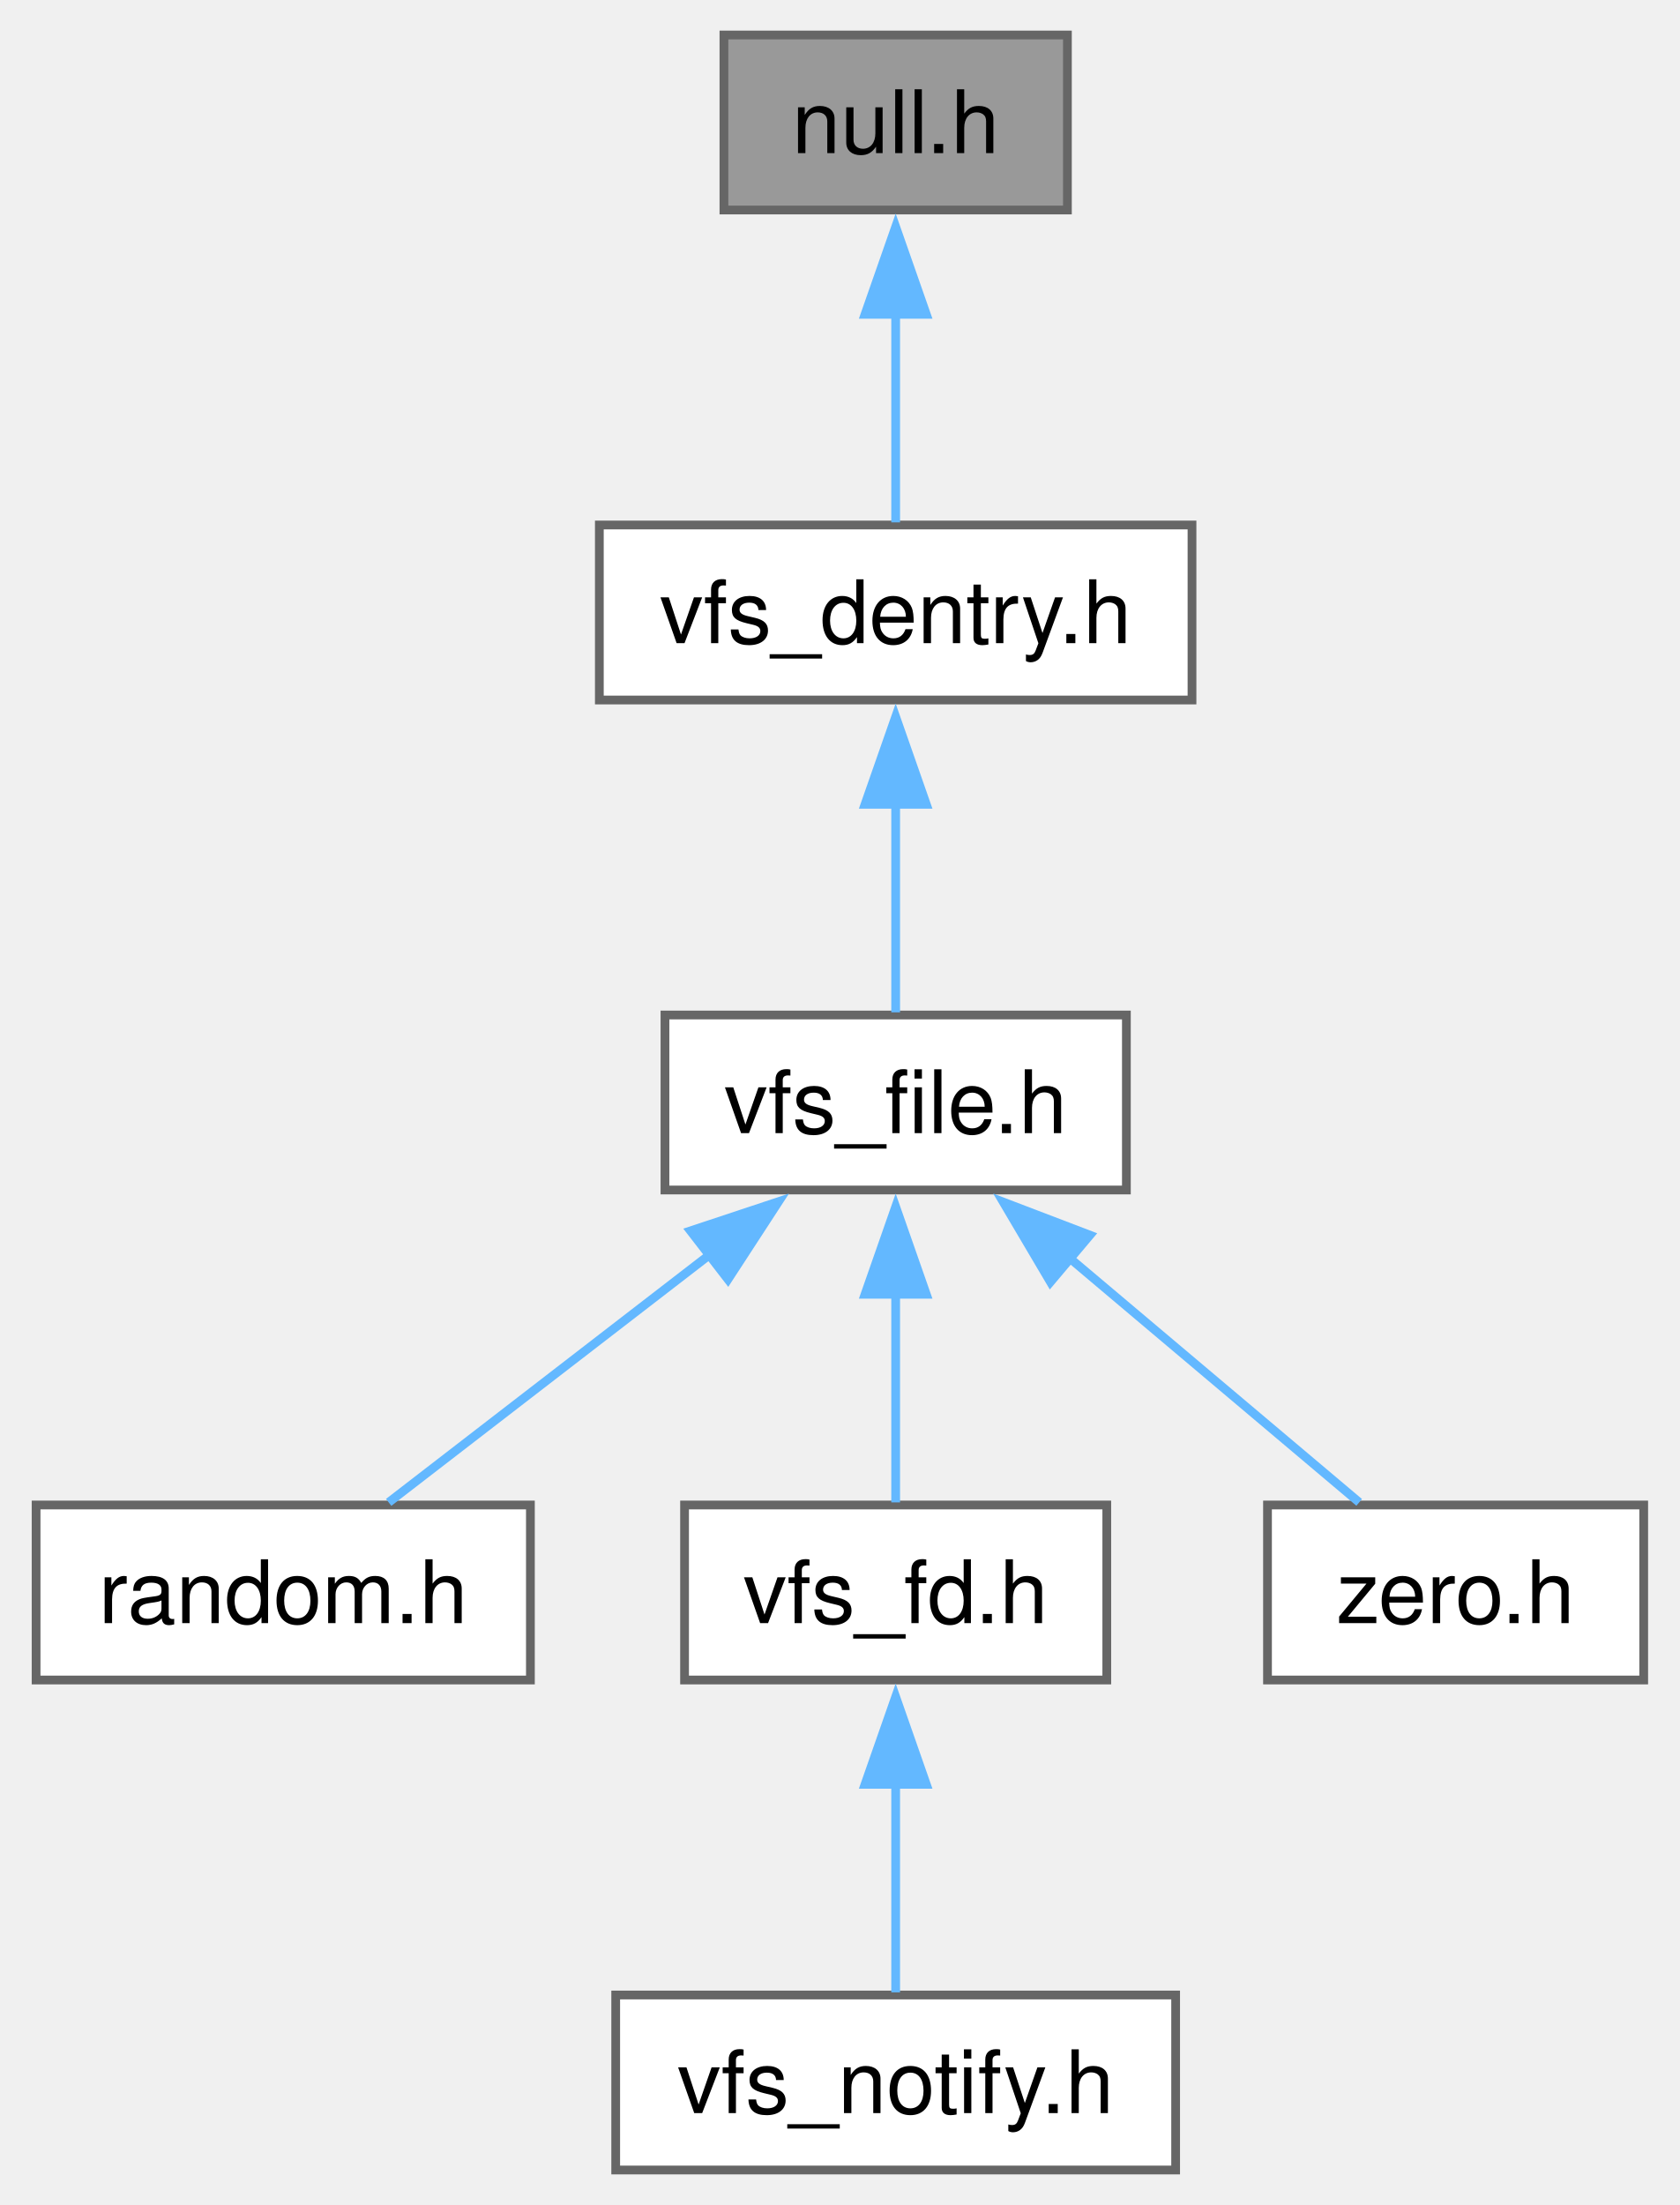
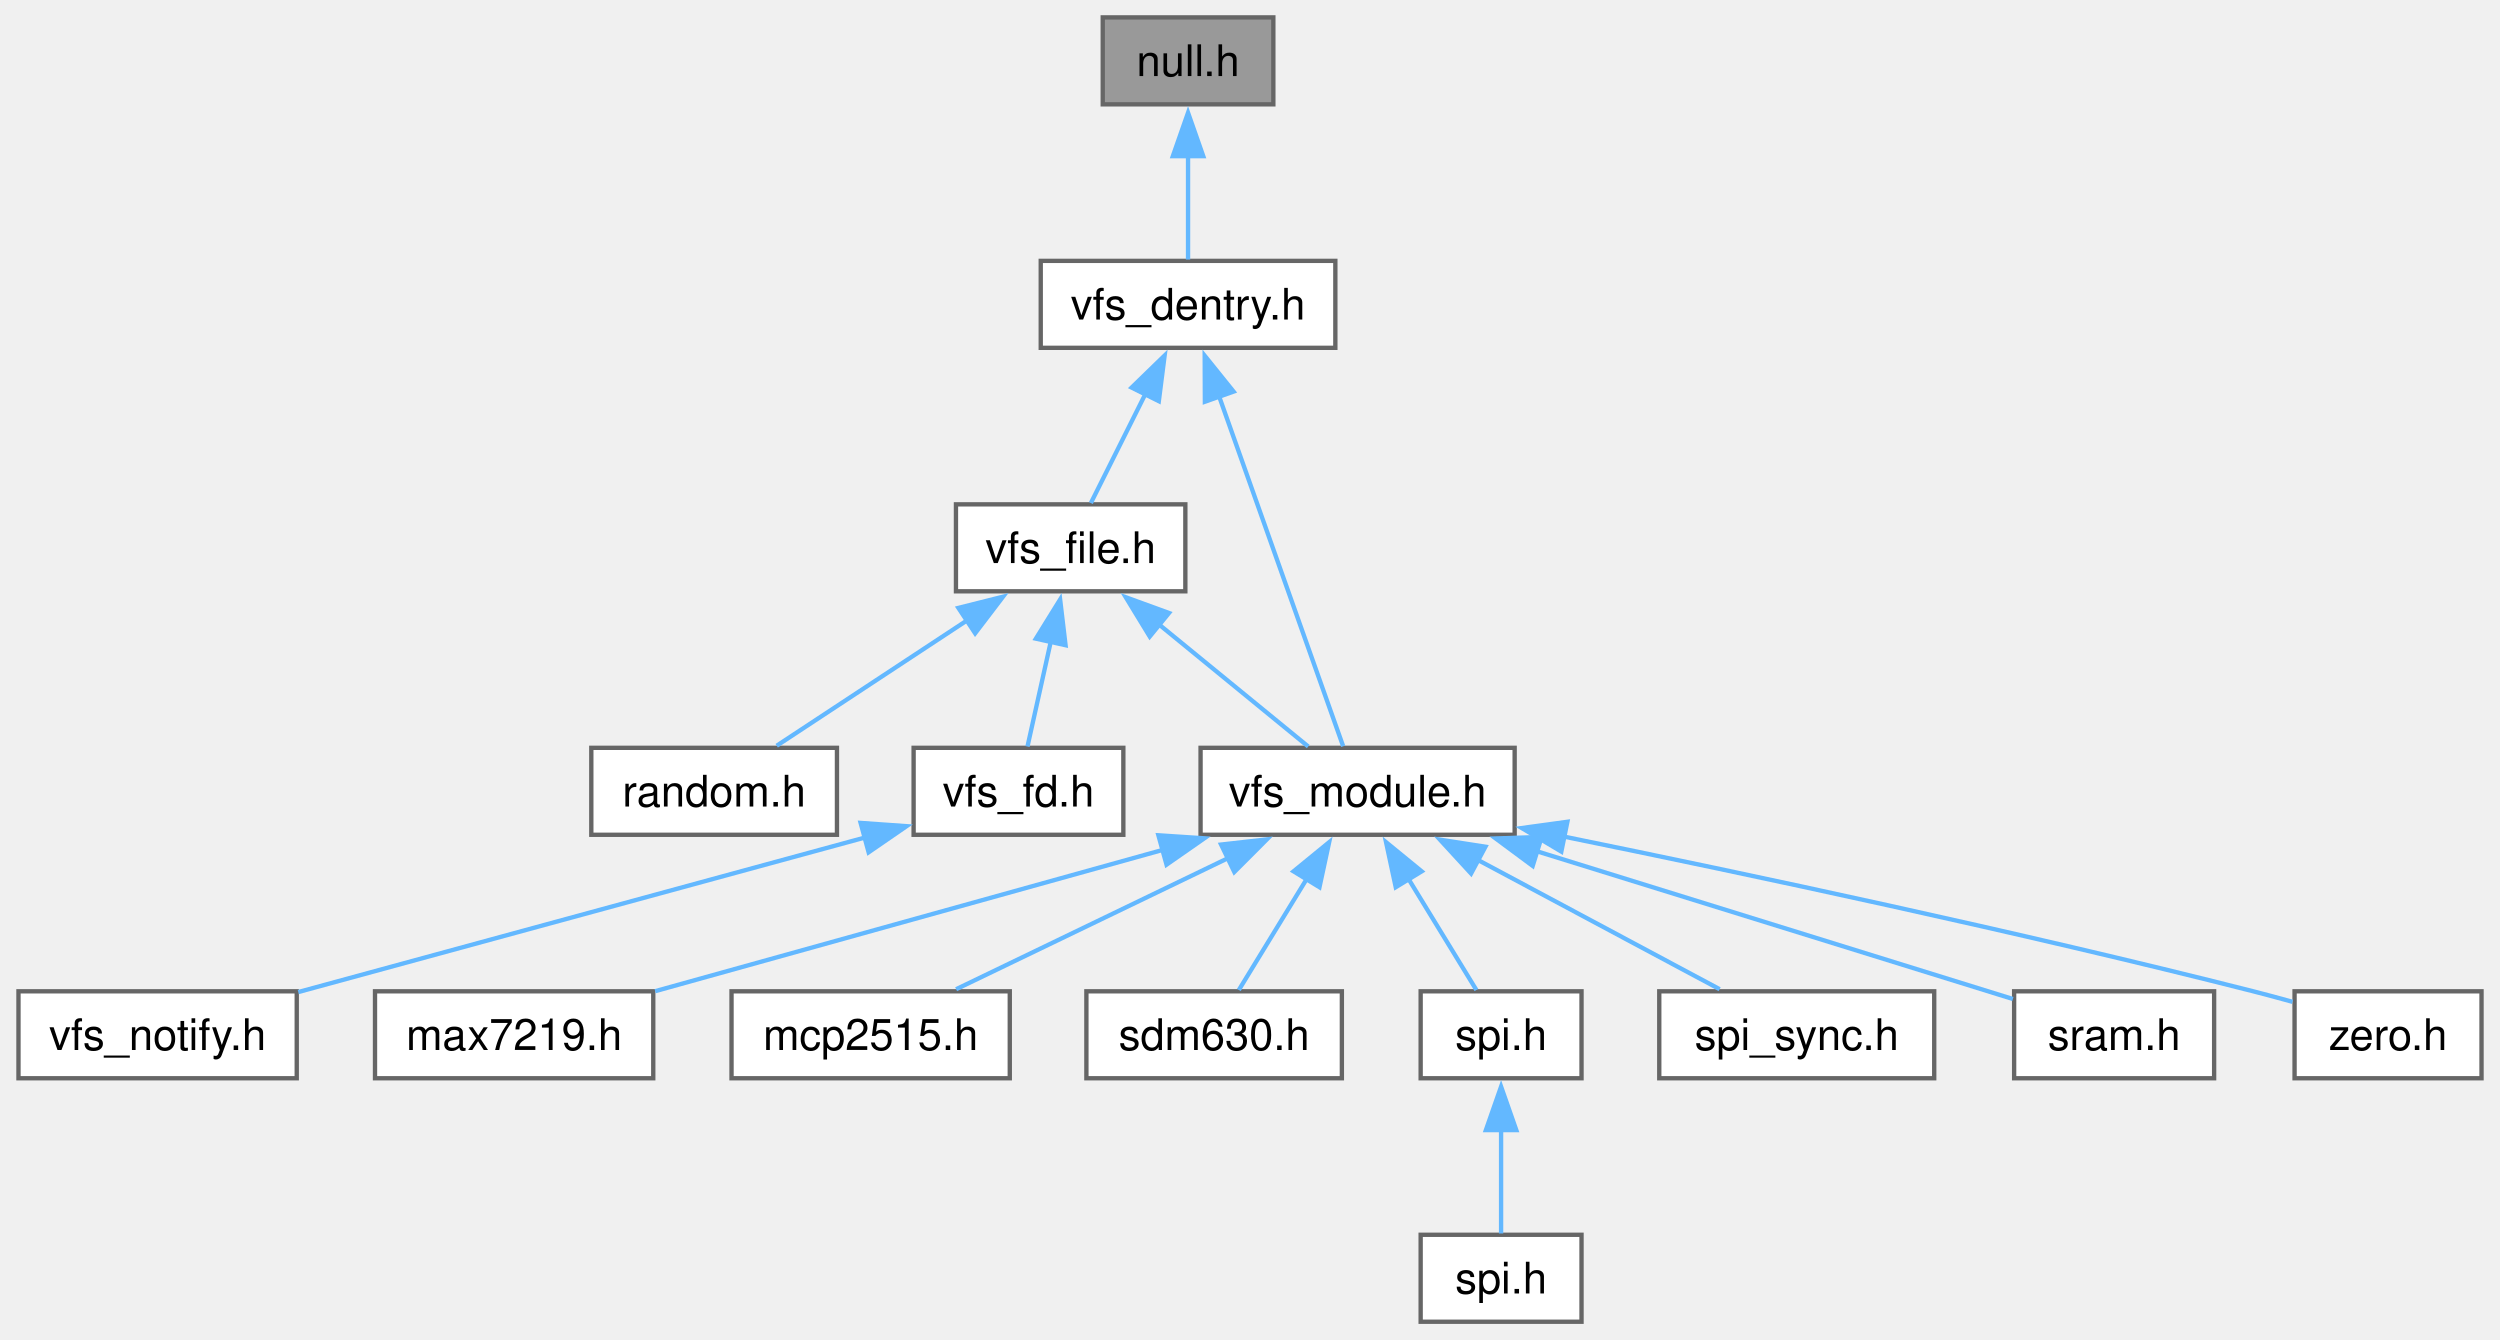
- <svg xmlns="http://www.w3.org/2000/svg" xmlns:xlink="http://www.w3.org/1999/xlink" width="192pt" height="252pt" viewBox="0.00 0.00 191.75 252.00">
-   <g id="graph0" class="graph" transform="scale(1 1) rotate(0) translate(4 248)">
+ <svg xmlns="http://www.w3.org/2000/svg" xmlns:xlink="http://www.w3.org/1999/xlink" width="575pt" height="308pt" viewBox="0.00 0.00 574.50 308.00">
+   <g id="graph0" class="graph" transform="scale(1 1) rotate(0) translate(4 304)">
    <g id="Node000001" class="node">
      <g id="a_Node000001">
        <a xlink:title=" ">
-           <polygon fill="#999999" stroke="#666666" points="117.88,-244 78.62,-244 78.62,-224 117.88,-224 117.88,-244" />
-           <text text-anchor="middle" x="98.25" y="-230.5" font-family="Helvetica,sans-Serif" font-size="10.00">null.h</text>
+           <polygon fill="#999999" stroke="#666666" points="288.62,-300 249.38,-300 249.38,-280 288.62,-280 288.62,-300" />
+           <text text-anchor="middle" x="269" y="-286.5" font-family="Helvetica,sans-Serif" font-size="10.00">null.h</text>
        </a>
      </g>
    </g>
    <g id="Node000002" class="node">
      <g id="a_Node000002">
        <a xlink:href="vfs__dentry_8h.html" target="_top" xlink:title=" ">
-           <polygon fill="white" stroke="#666666" points="132.12,-188 64.38,-188 64.38,-168 132.12,-168 132.12,-188" />
-           <text text-anchor="middle" x="98.25" y="-174.5" font-family="Helvetica,sans-Serif" font-size="10.00">vfs_dentry.h</text>
+           <polygon fill="white" stroke="#666666" points="302.88,-244 235.12,-244 235.12,-224 302.88,-224 302.88,-244" />
+           <text text-anchor="middle" x="269" y="-230.5" font-family="Helvetica,sans-Serif" font-size="10.00">vfs_dentry.h</text>
        </a>
      </g>
    </g>
    <g id="edge1_Node000001_Node000002" class="edge">
      <g id="a_edge1_Node000001_Node000002">
        <a xlink:title=" ">
-           <path fill="none" stroke="#63b8ff" d="M98.25,-212.13C98.25,-203.9 98.25,-194.85 98.25,-188.3" />
-           <polygon fill="#63b8ff" stroke="#63b8ff" points="94.75,-212.08 98.25,-222.08 101.75,-212.08 94.75,-212.08" />
+           <path fill="none" stroke="#63b8ff" d="M269,-268.13C269,-259.9 269,-250.85 269,-244.3" />
+           <polygon fill="#63b8ff" stroke="#63b8ff" points="265.5,-268.08 269,-278.08 272.5,-268.08 265.5,-268.08" />
        </a>
      </g>
    </g>
    <g id="Node000003" class="node">
      <g id="a_Node000003">
        <a xlink:href="vfs__file_8h.html" target="_top" xlink:title=" ">
-           <polygon fill="white" stroke="#666666" points="124.62,-132 71.88,-132 71.88,-112 124.62,-112 124.62,-132" />
-           <text text-anchor="middle" x="98.25" y="-118.5" font-family="Helvetica,sans-Serif" font-size="10.00">vfs_file.h</text>
+           <polygon fill="white" stroke="#666666" points="268.38,-188 215.62,-188 215.62,-168 268.38,-168 268.38,-188" />
+           <text text-anchor="middle" x="242" y="-174.5" font-family="Helvetica,sans-Serif" font-size="10.00">vfs_file.h</text>
        </a>
      </g>
    </g>
    <g id="edge2_Node000002_Node000003" class="edge">
      <g id="a_edge2_Node000002_Node000003">
        <a xlink:title=" ">
-           <path fill="none" stroke="#63b8ff" d="M98.25,-156.13C98.25,-147.9 98.25,-138.85 98.25,-132.3" />
-           <polygon fill="#63b8ff" stroke="#63b8ff" points="94.75,-156.08 98.25,-166.08 101.75,-156.08 94.75,-156.08" />
+           <path fill="none" stroke="#63b8ff" d="M259.29,-213.58C254.98,-204.97 250.12,-195.24 246.65,-188.3" />
+           <polygon fill="#63b8ff" stroke="#63b8ff" points="256.02,-214.86 263.62,-222.24 262.28,-211.73 256.02,-214.86" />
+         </a>
+       </g>
+     </g>
+     <g id="Node000007" class="node">
+       <g id="a_Node000007">
+         <a xlink:href="vfs__module_8h.html" target="_top" xlink:title=" ">
+           <polygon fill="white" stroke="#666666" points="344.12,-132 271.88,-132 271.88,-112 344.12,-112 344.12,-132" />
+           <text text-anchor="middle" x="308" y="-118.5" font-family="Helvetica,sans-Serif" font-size="10.00">vfs_module.h</text>
+         </a>
+       </g>
+     </g>
+     <g id="edge15_Node000002_Node000007" class="edge">
+       <g id="a_edge15_Node000002_Node000007">
+         <a xlink:title=" ">
+           <path fill="none" stroke="#63b8ff" d="M276.1,-212.97C284.57,-189.07 298.39,-150.11 304.68,-132.35" />
+           <polygon fill="#63b8ff" stroke="#63b8ff" points="272.87,-211.6 272.83,-222.19 279.47,-213.94 272.87,-211.6" />
        </a>
      </g>
    </g>
    <g id="Node000004" class="node">
      <g id="a_Node000004">
        <a xlink:href="random_8h.html" target="_top" xlink:title=" ">
-           <polygon fill="white" stroke="#666666" points="56.5,-76 0,-76 0,-56 56.5,-56 56.5,-76" />
-           <text text-anchor="middle" x="28.25" y="-62.5" font-family="Helvetica,sans-Serif" font-size="10.00">random.h</text>
+           <polygon fill="white" stroke="#666666" points="188.25,-132 131.75,-132 131.75,-112 188.25,-112 188.25,-132" />
+           <text text-anchor="middle" x="160" y="-118.5" font-family="Helvetica,sans-Serif" font-size="10.00">random.h</text>
        </a>
      </g>
    </g>
    <g id="edge3_Node000003_Node000004" class="edge">
      <g id="a_edge3_Node000003_Node000004">
        <a xlink:title=" ">
-           <path fill="none" stroke="#63b8ff" d="M77.09,-104.68C65.05,-95.39 50.4,-84.09 40.3,-76.3" />
-           <polygon fill="#63b8ff" stroke="#63b8ff" points="74.8,-107.33 84.86,-110.67 79.08,-101.79 74.8,-107.33" />
+           <path fill="none" stroke="#63b8ff" d="M218.11,-161.27C203.95,-151.94 186.47,-140.43 174.39,-132.48" />
+           <polygon fill="#63b8ff" stroke="#63b8ff" points="216.18,-164.18 226.45,-166.76 220.03,-158.34 216.18,-164.18" />
        </a>
      </g>
    </g>
    <g id="Node000005" class="node">
      <g id="a_Node000005">
        <a xlink:href="vfs__fd_8h.html" target="_top" xlink:title=" ">
-           <polygon fill="white" stroke="#666666" points="122.38,-76 74.12,-76 74.12,-56 122.38,-56 122.38,-76" />
-           <text text-anchor="middle" x="98.25" y="-62.5" font-family="Helvetica,sans-Serif" font-size="10.00">vfs_fd.h</text>
+           <polygon fill="white" stroke="#666666" points="254.12,-132 205.88,-132 205.88,-112 254.12,-112 254.12,-132" />
+           <text text-anchor="middle" x="230" y="-118.5" font-family="Helvetica,sans-Serif" font-size="10.00">vfs_fd.h</text>
        </a>
      </g>
    </g>
    <g id="edge4_Node000003_Node000005" class="edge">
      <g id="a_edge4_Node000003_Node000005">
        <a xlink:title=" ">
-           <path fill="none" stroke="#63b8ff" d="M98.25,-100.13C98.25,-91.9 98.25,-82.85 98.25,-76.3" />
-           <polygon fill="#63b8ff" stroke="#63b8ff" points="94.75,-100.08 98.25,-110.08 101.75,-100.08 94.75,-100.08" />
-         </a>
-       </g>
-     </g>
-     <g id="Node000007" class="node">
-       <g id="a_Node000007">
-         <a xlink:href="zero_8h.html" target="_top" xlink:title=" ">
-           <polygon fill="white" stroke="#666666" points="183.75,-76 140.75,-76 140.75,-56 183.75,-56 183.75,-76" />
-           <text text-anchor="middle" x="162.25" y="-62.5" font-family="Helvetica,sans-Serif" font-size="10.00">zero.h</text>
+           <path fill="none" stroke="#63b8ff" d="M237.43,-156.43C235.58,-148.11 233.54,-138.93 232.07,-132.3" />
+           <polygon fill="#63b8ff" stroke="#63b8ff" points="234,-157.11 239.58,-166.12 240.83,-155.6 234,-157.11" />
        </a>
      </g>
    </g>
    <g id="edge6_Node000003_Node000007" class="edge">
      <g id="a_edge6_Node000003_Node000007">
        <a xlink:title=" ">
-           <path fill="none" stroke="#63b8ff" d="M117.92,-104.4C128.87,-95.17 142.09,-84.01 151.23,-76.3" />
-           <polygon fill="#63b8ff" stroke="#63b8ff" points="115.94,-101.49 110.55,-110.62 120.45,-106.84 115.94,-101.49" />
+           <path fill="none" stroke="#63b8ff" d="M262.29,-160.4C273.58,-151.17 287.21,-140.01 296.64,-132.3" />
+           <polygon fill="#63b8ff" stroke="#63b8ff" points="260.19,-157.59 254.67,-166.64 264.62,-163.01 260.19,-157.59" />
        </a>
      </g>
    </g>
    <g id="Node000006" class="node">
      <g id="a_Node000006">
        <a xlink:href="vfs__notify_8h.html" target="_top" xlink:title=" ">
-           <polygon fill="white" stroke="#666666" points="130.25,-20 66.25,-20 66.25,0 130.25,0 130.25,-20" />
-           <text text-anchor="middle" x="98.25" y="-6.5" font-family="Helvetica,sans-Serif" font-size="10.00">vfs_notify.h</text>
+           <polygon fill="white" stroke="#666666" points="64,-76 0,-76 0,-56 64,-56 64,-76" />
+           <text text-anchor="middle" x="32" y="-62.5" font-family="Helvetica,sans-Serif" font-size="10.00">vfs_notify.h</text>
        </a>
      </g>
    </g>
    <g id="edge5_Node000005_Node000006" class="edge">
      <g id="a_edge5_Node000005_Node000006">
        <a xlink:title=" ">
-           <path fill="none" stroke="#63b8ff" d="M98.25,-44.13C98.25,-35.9 98.25,-26.85 98.25,-20.3" />
-           <polygon fill="#63b8ff" stroke="#63b8ff" points="94.75,-44.08 98.25,-54.08 101.75,-44.08 94.75,-44.08" />
+           <path fill="none" stroke="#63b8ff" d="M194.97,-111.45C158.02,-101.37 100.27,-85.62 64.36,-75.83" />
+           <polygon fill="#63b8ff" stroke="#63b8ff" points="193.69,-114.73 204.26,-113.98 195.53,-107.97 193.69,-114.73" />
+         </a>
+       </g>
+     </g>
+     <g id="Node000008" class="node">
+       <g id="a_Node000008">
+         <a xlink:href="max7219_8h.html" target="_top" xlink:title=" ">
+           <polygon fill="white" stroke="#666666" points="146,-76 82,-76 82,-56 146,-56 146,-76" />
+           <text text-anchor="middle" x="114" y="-62.5" font-family="Helvetica,sans-Serif" font-size="10.00">max7219.h</text>
+         </a>
+       </g>
+     </g>
+     <g id="edge7_Node000007_Node000008" class="edge">
+       <g id="a_edge7_Node000007_Node000008">
+         <a xlink:title=" ">
+           <path fill="none" stroke="#63b8ff" d="M263.13,-108.51C227.45,-98.58 178.39,-84.92 146.44,-76.03" />
+           <polygon fill="#63b8ff" stroke="#63b8ff" points="262.18,-111.88 272.75,-111.19 264.05,-105.13 262.18,-111.88" />
+         </a>
+       </g>
+     </g>
+     <g id="Node000009" class="node">
+       <g id="a_Node000009">
+         <a xlink:href="mcp2515_8h.html" target="_top" xlink:title=" ">
+           <polygon fill="white" stroke="#666666" points="228,-76 164,-76 164,-56 228,-56 228,-76" />
+           <text text-anchor="middle" x="196" y="-62.5" font-family="Helvetica,sans-Serif" font-size="10.00">mcp2515.h</text>
+         </a>
+       </g>
+     </g>
+     <g id="edge8_Node000007_Node000009" class="edge">
+       <g id="a_edge8_Node000007_Node000009">
+         <a xlink:title=" ">
+           <path fill="none" stroke="#63b8ff" d="M278.16,-106.61C258.37,-97.07 232.95,-84.81 215.66,-76.48" />
+           <polygon fill="#63b8ff" stroke="#63b8ff" points="276.6,-109.75 287.13,-110.94 279.64,-103.44 276.6,-109.75" />
+         </a>
+       </g>
+     </g>
+     <g id="Node000010" class="node">
+       <g id="a_Node000010">
+         <a xlink:href="sdm630_8h.html" target="_top" xlink:title=" ">
+           <polygon fill="white" stroke="#666666" points="304.38,-76 245.62,-76 245.62,-56 304.38,-56 304.38,-76" />
+           <text text-anchor="middle" x="275" y="-62.5" font-family="Helvetica,sans-Serif" font-size="10.00">sdm630.h</text>
+         </a>
+       </g>
+     </g>
+     <g id="edge9_Node000007_Node000010" class="edge">
+       <g id="a_edge9_Node000007_Node000010">
+         <a xlink:title=" ">
+           <path fill="none" stroke="#63b8ff" d="M296.31,-101.87C291,-93.19 284.97,-83.32 280.68,-76.3" />
+           <polygon fill="#63b8ff" stroke="#63b8ff" points="293.26,-103.59 301.46,-110.3 299.23,-99.94 293.26,-103.59" />
+         </a>
+       </g>
+     </g>
+     <g id="Node000011" class="node">
+       <g id="a_Node000011">
+         <a xlink:href="spi_2spi_8h.html" target="_top" xlink:title=" ">
+           <polygon fill="white" stroke="#666666" points="359.5,-76 322.5,-76 322.5,-56 359.5,-56 359.5,-76" />
+           <text text-anchor="middle" x="341" y="-62.5" font-family="Helvetica,sans-Serif" font-size="10.00">spi.h</text>
+         </a>
+       </g>
+     </g>
+     <g id="edge10_Node000007_Node000011" class="edge">
+       <g id="a_edge10_Node000007_Node000011">
+         <a xlink:title=" ">
+           <path fill="none" stroke="#63b8ff" d="M319.69,-101.87C325,-93.19 331.03,-83.32 335.32,-76.3" />
+           <polygon fill="#63b8ff" stroke="#63b8ff" points="316.77,-99.94 314.54,-110.3 322.74,-103.59 316.77,-99.94" />
+         </a>
+       </g>
+     </g>
+     <g id="Node000013" class="node">
+       <g id="a_Node000013">
+         <a xlink:href="spi__sync_8h.html" target="_top" xlink:title=" ">
+           <polygon fill="white" stroke="#666666" points="440.62,-76 377.38,-76 377.38,-56 440.62,-56 440.62,-76" />
+           <text text-anchor="middle" x="409" y="-62.5" font-family="Helvetica,sans-Serif" font-size="10.00">spi_sync.h</text>
+         </a>
+       </g>
+     </g>
+     <g id="edge12_Node000007_Node000013" class="edge">
+       <g id="a_edge12_Node000007_Node000013">
+         <a xlink:title=" ">
+           <path fill="none" stroke="#63b8ff" d="M335.41,-106.35C353.18,-96.84 375.83,-84.74 391.27,-76.48" />
+           <polygon fill="#63b8ff" stroke="#63b8ff" points="334.1,-103.08 326.93,-110.88 337.4,-109.25 334.1,-103.08" />
+         </a>
+       </g>
+     </g>
+     <g id="Node000014" class="node">
+       <g id="a_Node000014">
+         <a xlink:href="sram_8h.html" target="_top" xlink:title=" ">
+           <polygon fill="white" stroke="#666666" points="505,-76 459,-76 459,-56 505,-56 505,-76" />
+           <text text-anchor="middle" x="482" y="-62.5" font-family="Helvetica,sans-Serif" font-size="10.00">sram.h</text>
+         </a>
+       </g>
+     </g>
+     <g id="edge13_Node000007_Node000014" class="edge">
+       <g id="a_edge13_Node000007_Node000014">
+         <a xlink:title=" ">
+           <path fill="none" stroke="#63b8ff" d="M348.9,-108.31C383.11,-97.69 430.68,-82.93 458.71,-74.23" />
+           <polygon fill="#63b8ff" stroke="#63b8ff" points="348.27,-104.84 339.75,-111.15 350.34,-111.52 348.27,-104.84" />
+         </a>
+       </g>
+     </g>
+     <g id="Node000015" class="node">
+       <g id="a_Node000015">
+         <a xlink:href="zero_8h.html" target="_top" xlink:title=" ">
+           <polygon fill="white" stroke="#666666" points="566.5,-76 523.5,-76 523.5,-56 566.5,-56 566.5,-76" />
+           <text text-anchor="middle" x="545" y="-62.5" font-family="Helvetica,sans-Serif" font-size="10.00">zero.h</text>
+         </a>
+       </g>
+     </g>
+     <g id="edge14_Node000007_Node000015" class="edge">
+       <g id="a_edge14_Node000007_Node000015">
+         <a xlink:title=" ">
+           <path fill="none" stroke="#63b8ff" d="M355.51,-111.57C397.4,-103.03 460,-89.72 514,-76 516.93,-75.25 520.01,-74.42 523.03,-73.58" />
+           <polygon fill="#63b8ff" stroke="#63b8ff" points="354.86,-108.13 345.75,-113.55 356.25,-114.99 354.86,-108.13" />
+         </a>
+       </g>
+     </g>
+     <g id="Node000012" class="node">
+       <g id="a_Node000012">
+         <a xlink:href="avr_2spi_2spi_8h.html" target="_top" xlink:title=" ">
+           <polygon fill="white" stroke="#666666" points="359.5,-20 322.5,-20 322.5,0 359.5,0 359.5,-20" />
+           <text text-anchor="middle" x="341" y="-6.5" font-family="Helvetica,sans-Serif" font-size="10.00">spi.h</text>
+         </a>
+       </g>
+     </g>
+     <g id="edge11_Node000011_Node000012" class="edge">
+       <g id="a_edge11_Node000011_Node000012">
+         <a xlink:title=" ">
+           <path fill="none" stroke="#63b8ff" d="M341,-44.13C341,-35.9 341,-26.85 341,-20.3" />
+           <polygon fill="#63b8ff" stroke="#63b8ff" points="337.5,-44.08 341,-54.08 344.5,-44.08 337.5,-44.08" />
        </a>
      </g>
    </g>
  </g>
</svg>
